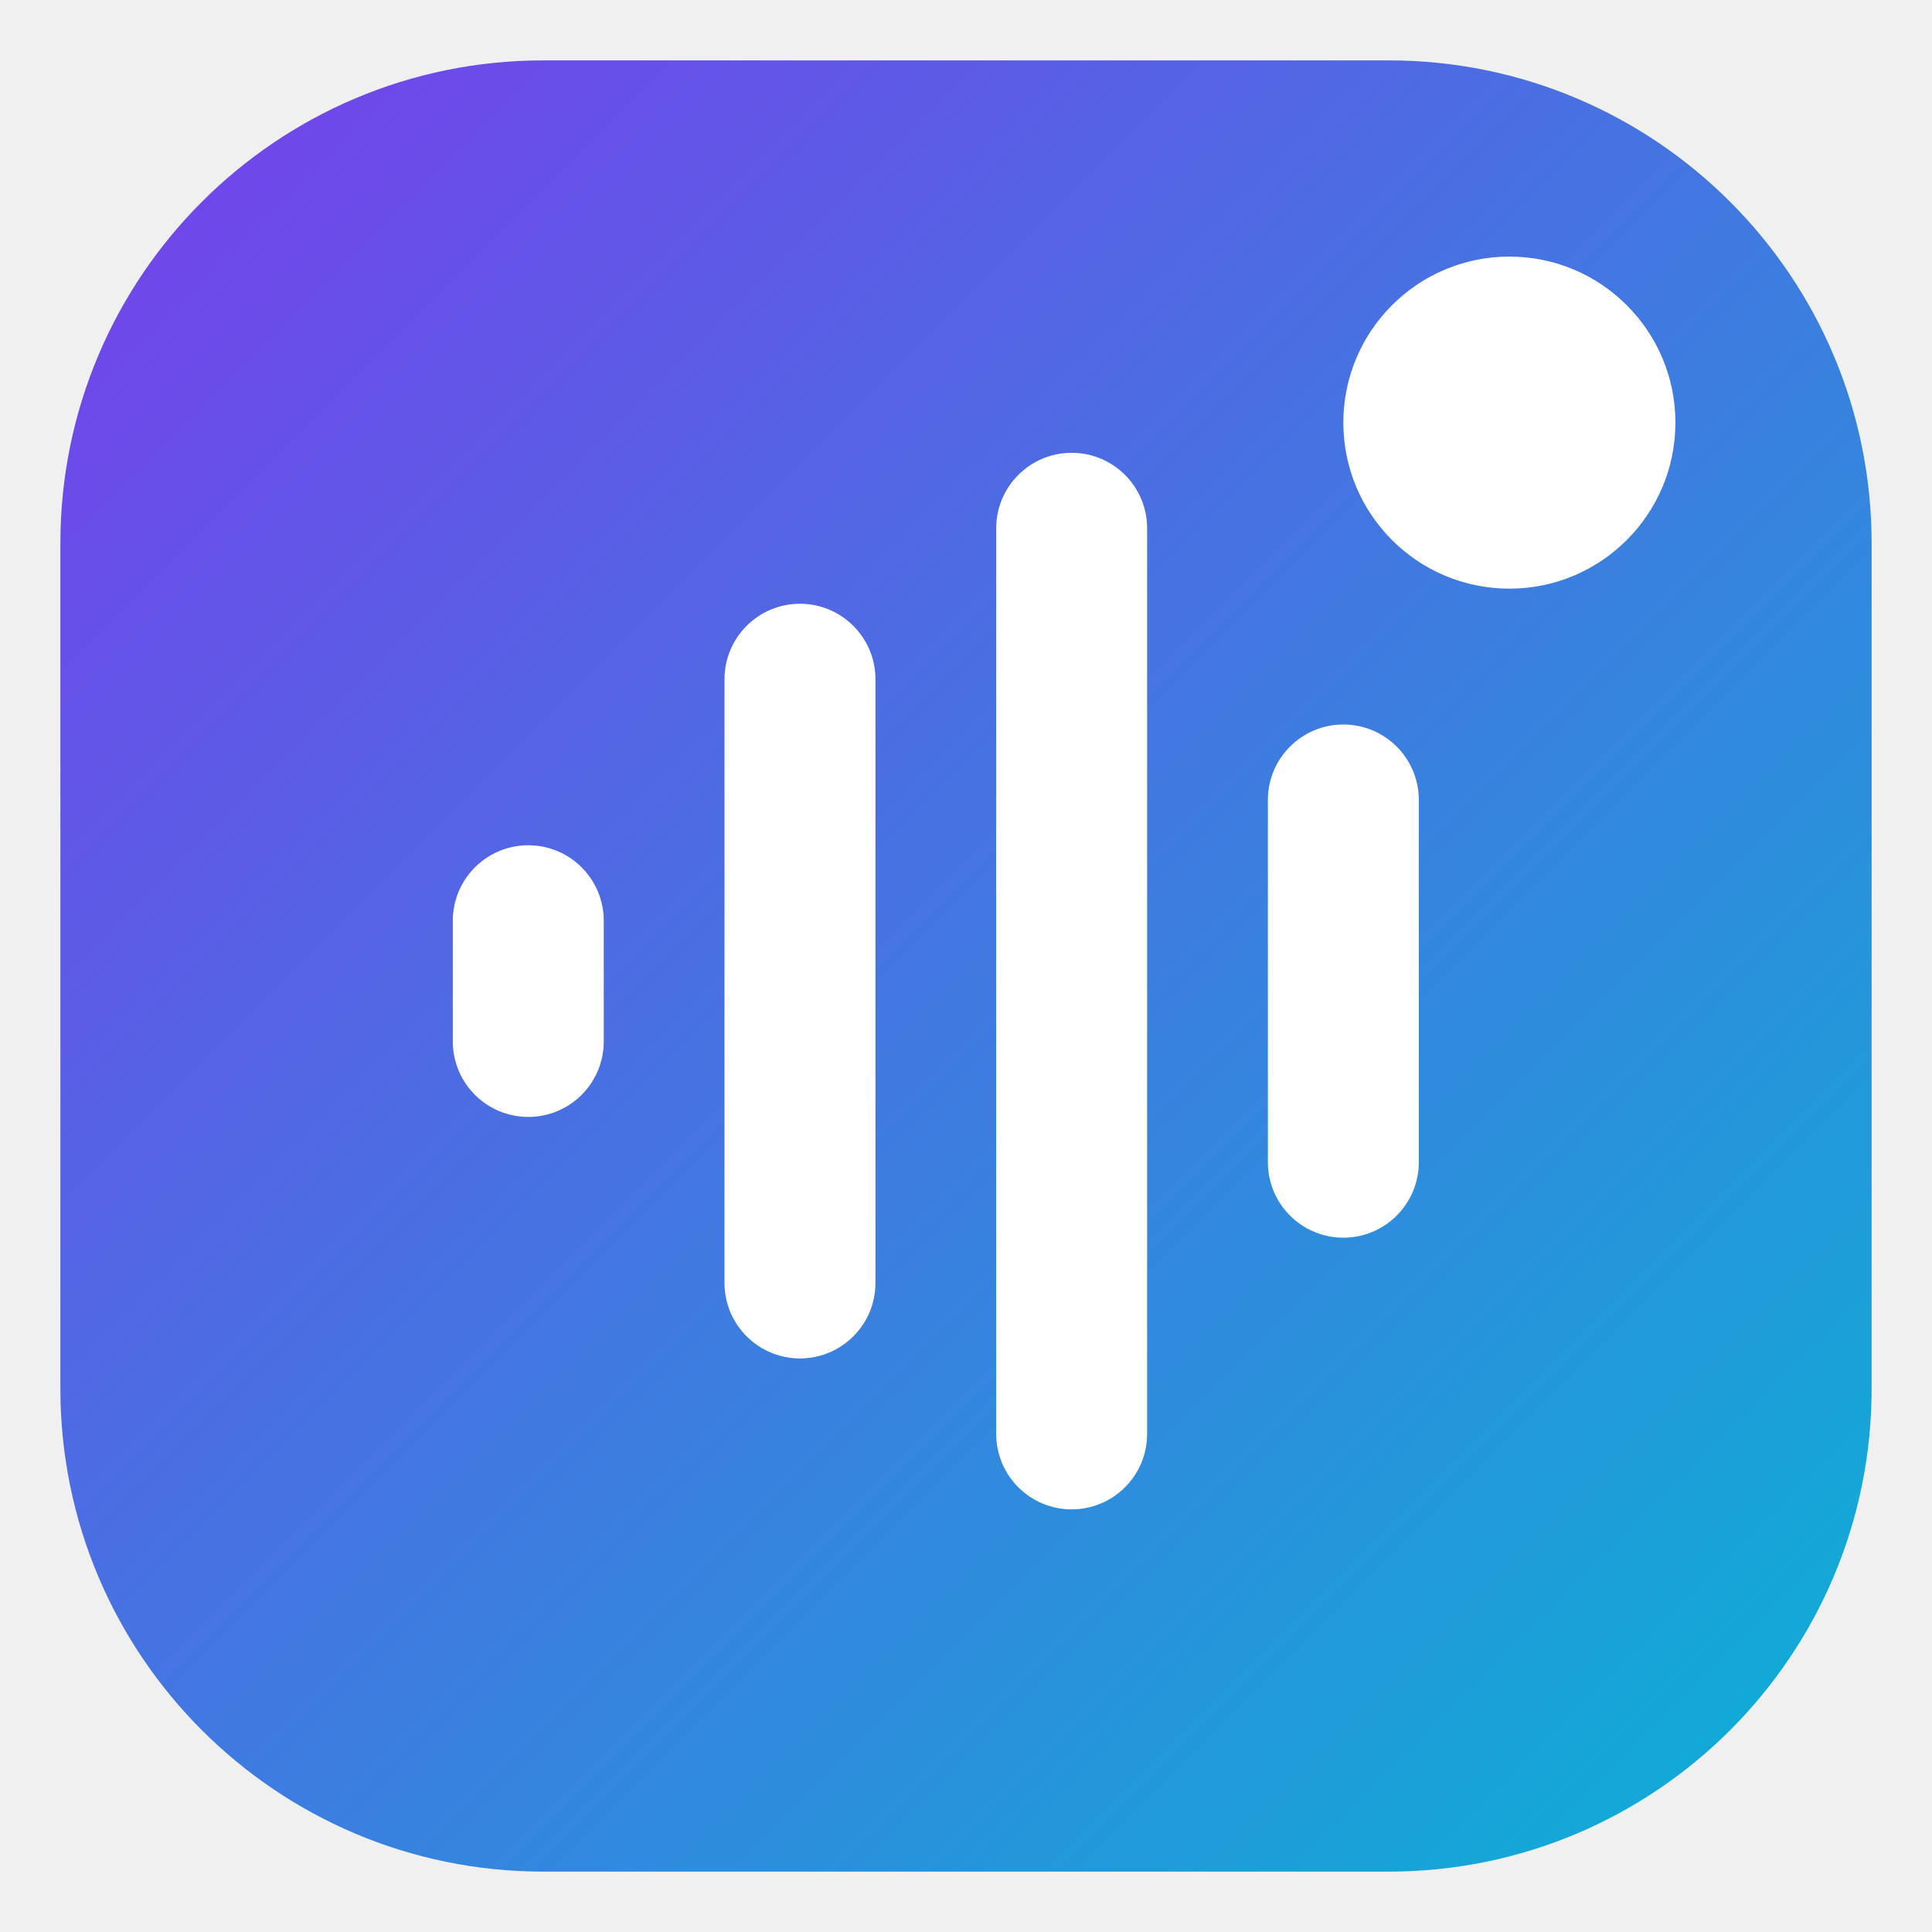
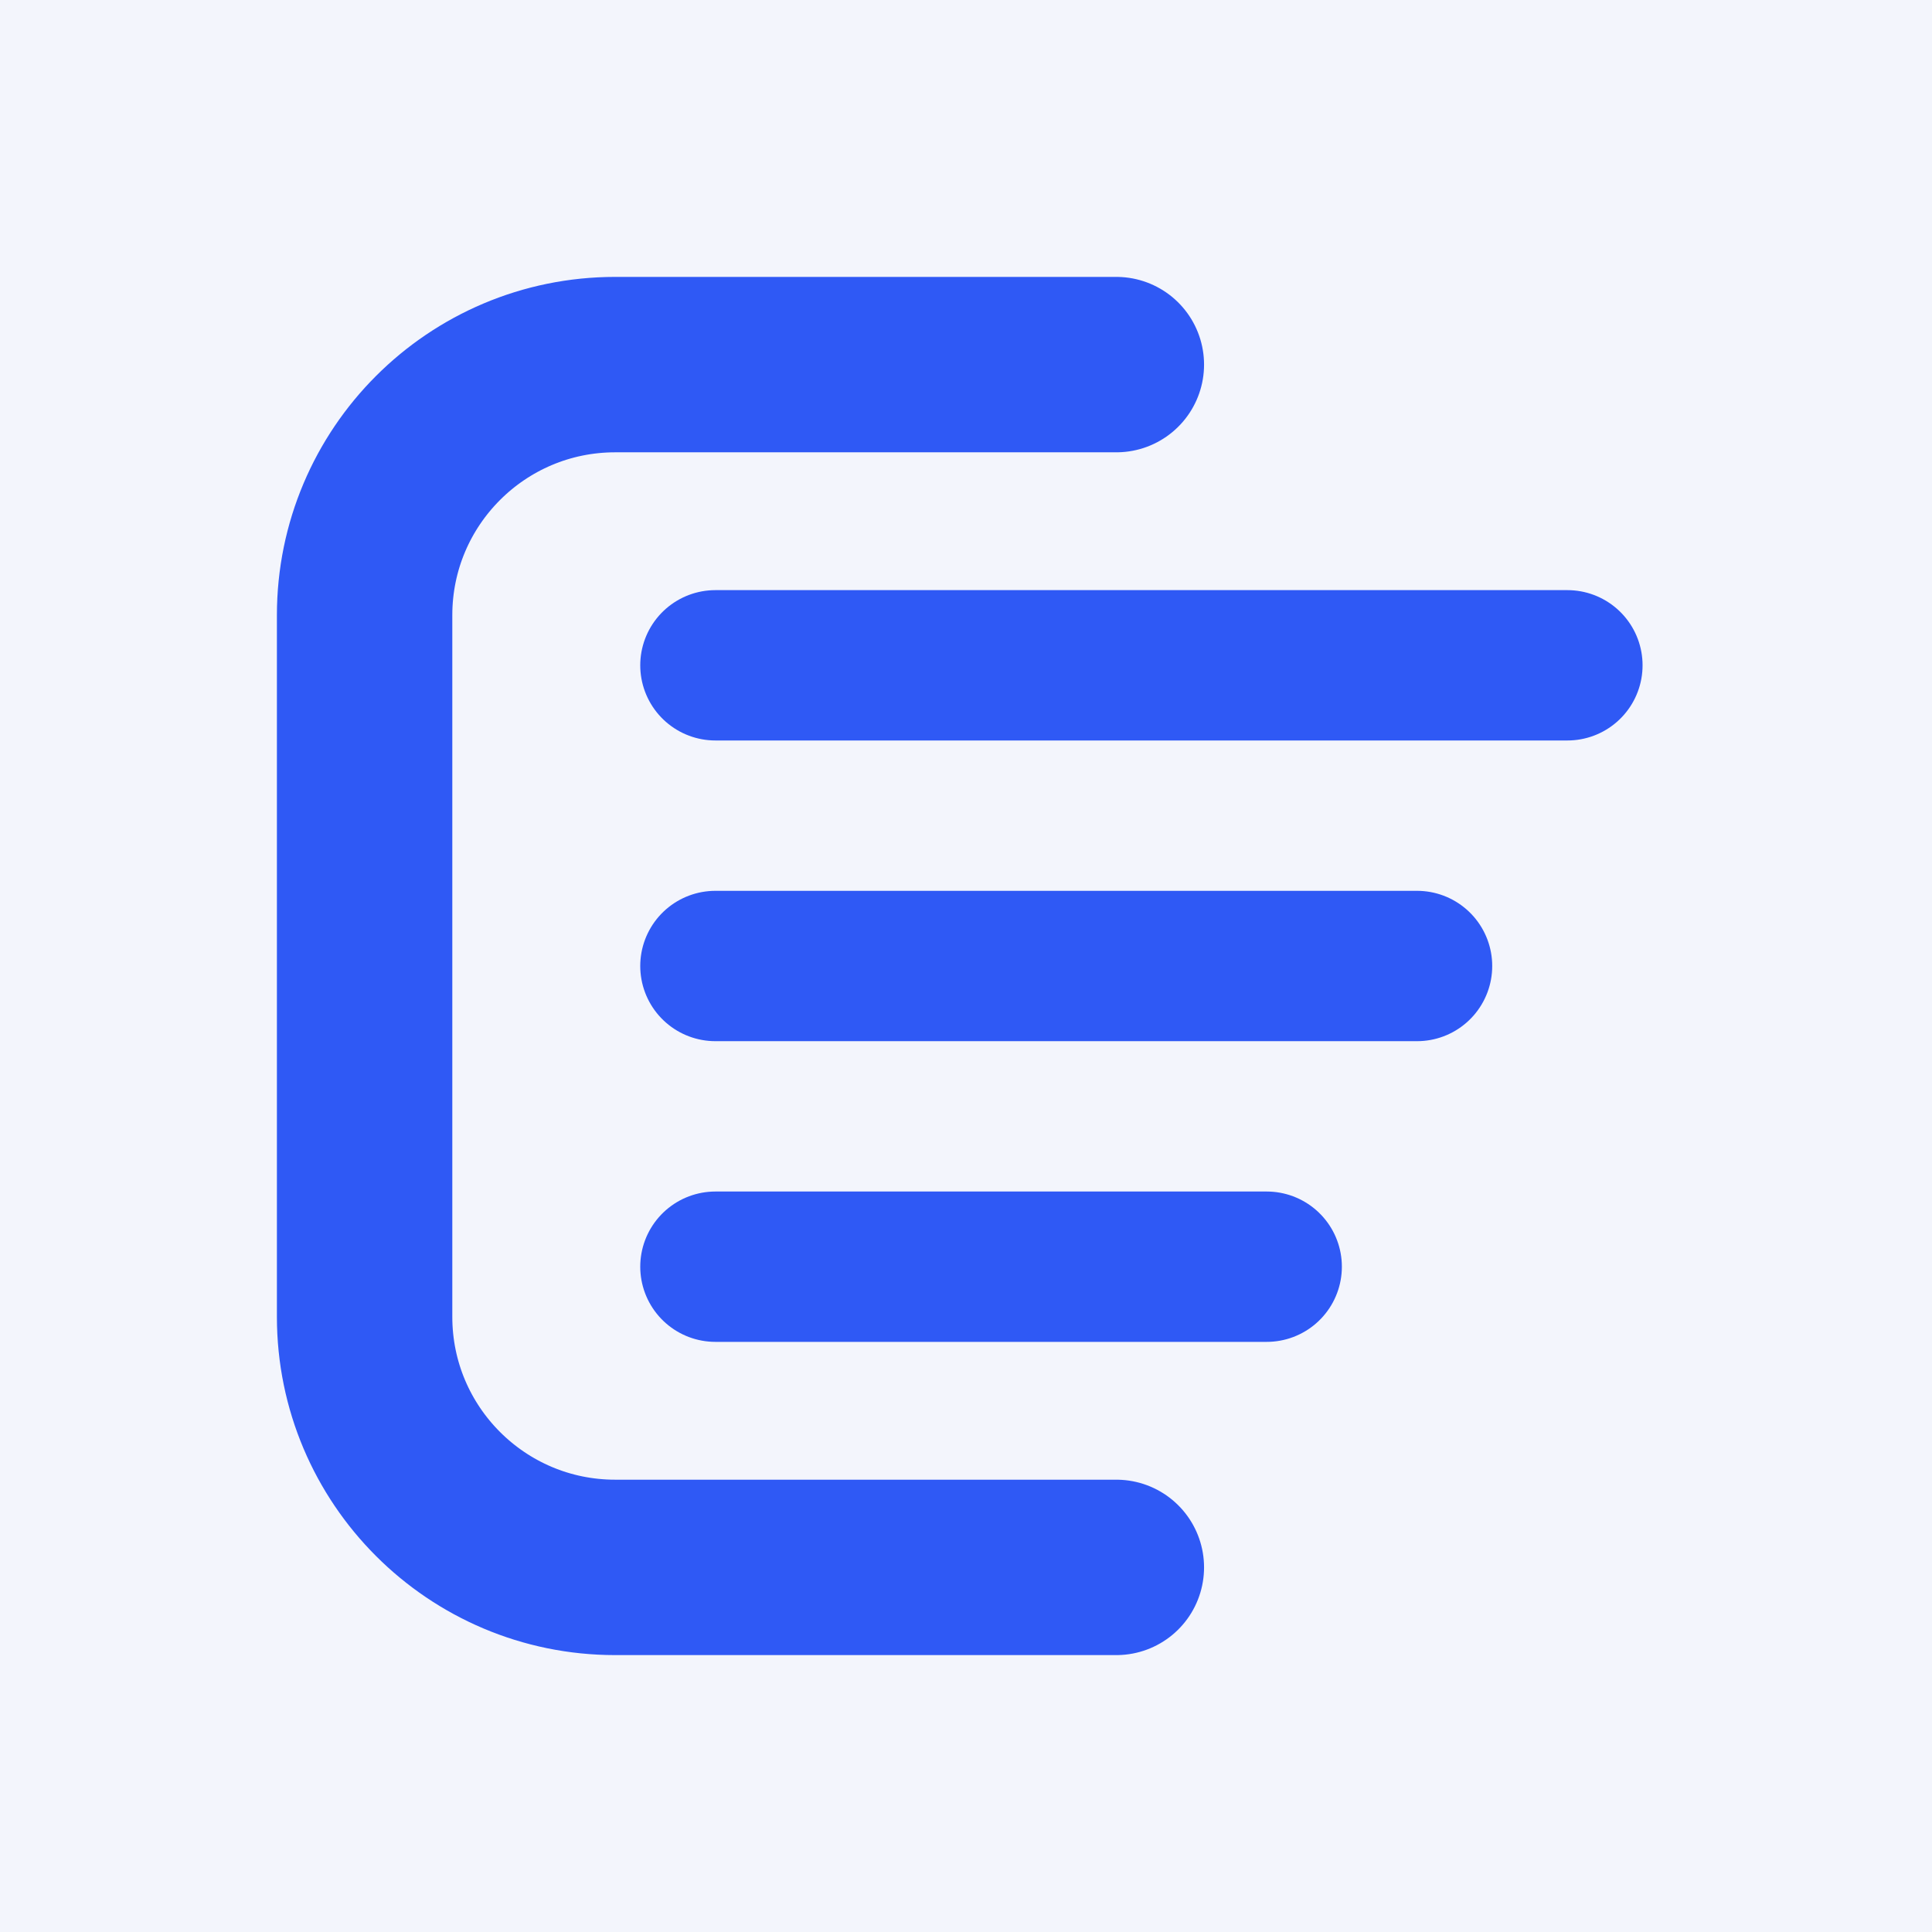
- <svg xmlns="http://www.w3.org/2000/svg" width="64" height="64" viewBox="0 0 64 64" fill="none" role="img" aria-label="Open Playlist mark">
-   <defs>
-     <linearGradient id="opGradMark" x1="0" y1="0" x2="64" y2="64" gradientUnits="userSpaceOnUse">
-       <stop offset="0" stop-color="#7C3AED" />
-       <stop offset="1" stop-color="#06B6D4" />
-     </linearGradient>
-   </defs>
-   <rect x="2" y="2" width="60" height="60" rx="16" fill="url(#opGradMark)" />
-   <rect x="15" y="28" width="5" height="9" rx="2.5" fill="#fff" />
-   <rect x="24" y="20" width="5" height="25" rx="2.5" fill="#fff" />
-   <rect x="33" y="15" width="5" height="35" rx="2.5" fill="#fff" />
-   <rect x="42" y="24" width="5" height="17" rx="2.5" fill="#fff" />
-   <circle cx="50" cy="14" r="5.5" fill="#fff" />
+ <svg xmlns="http://www.w3.org/2000/svg" width="1024" height="1024" viewBox="0 0 1024 1024" role="img" aria-labelledby="artwork-title">
+   <rect width="1024" height="1024" fill="#F3F5FC" />
+   <g fill="#2F59F5" transform="translate(87 87) scale(3.320312)">
+     <g fill="none" stroke="#2F59F5" stroke-linecap="round" stroke-linejoin="round">
+       <path stroke-width="28" d="M152 32H72C49.909 32 32 49.909 32 72V184C32 206.091 49.909 224 72 224H152" />
+       <path stroke-width="24" d="M88 80H224M88 128H200M88 176H176" />
+     </g>
+   </g>
</svg>
